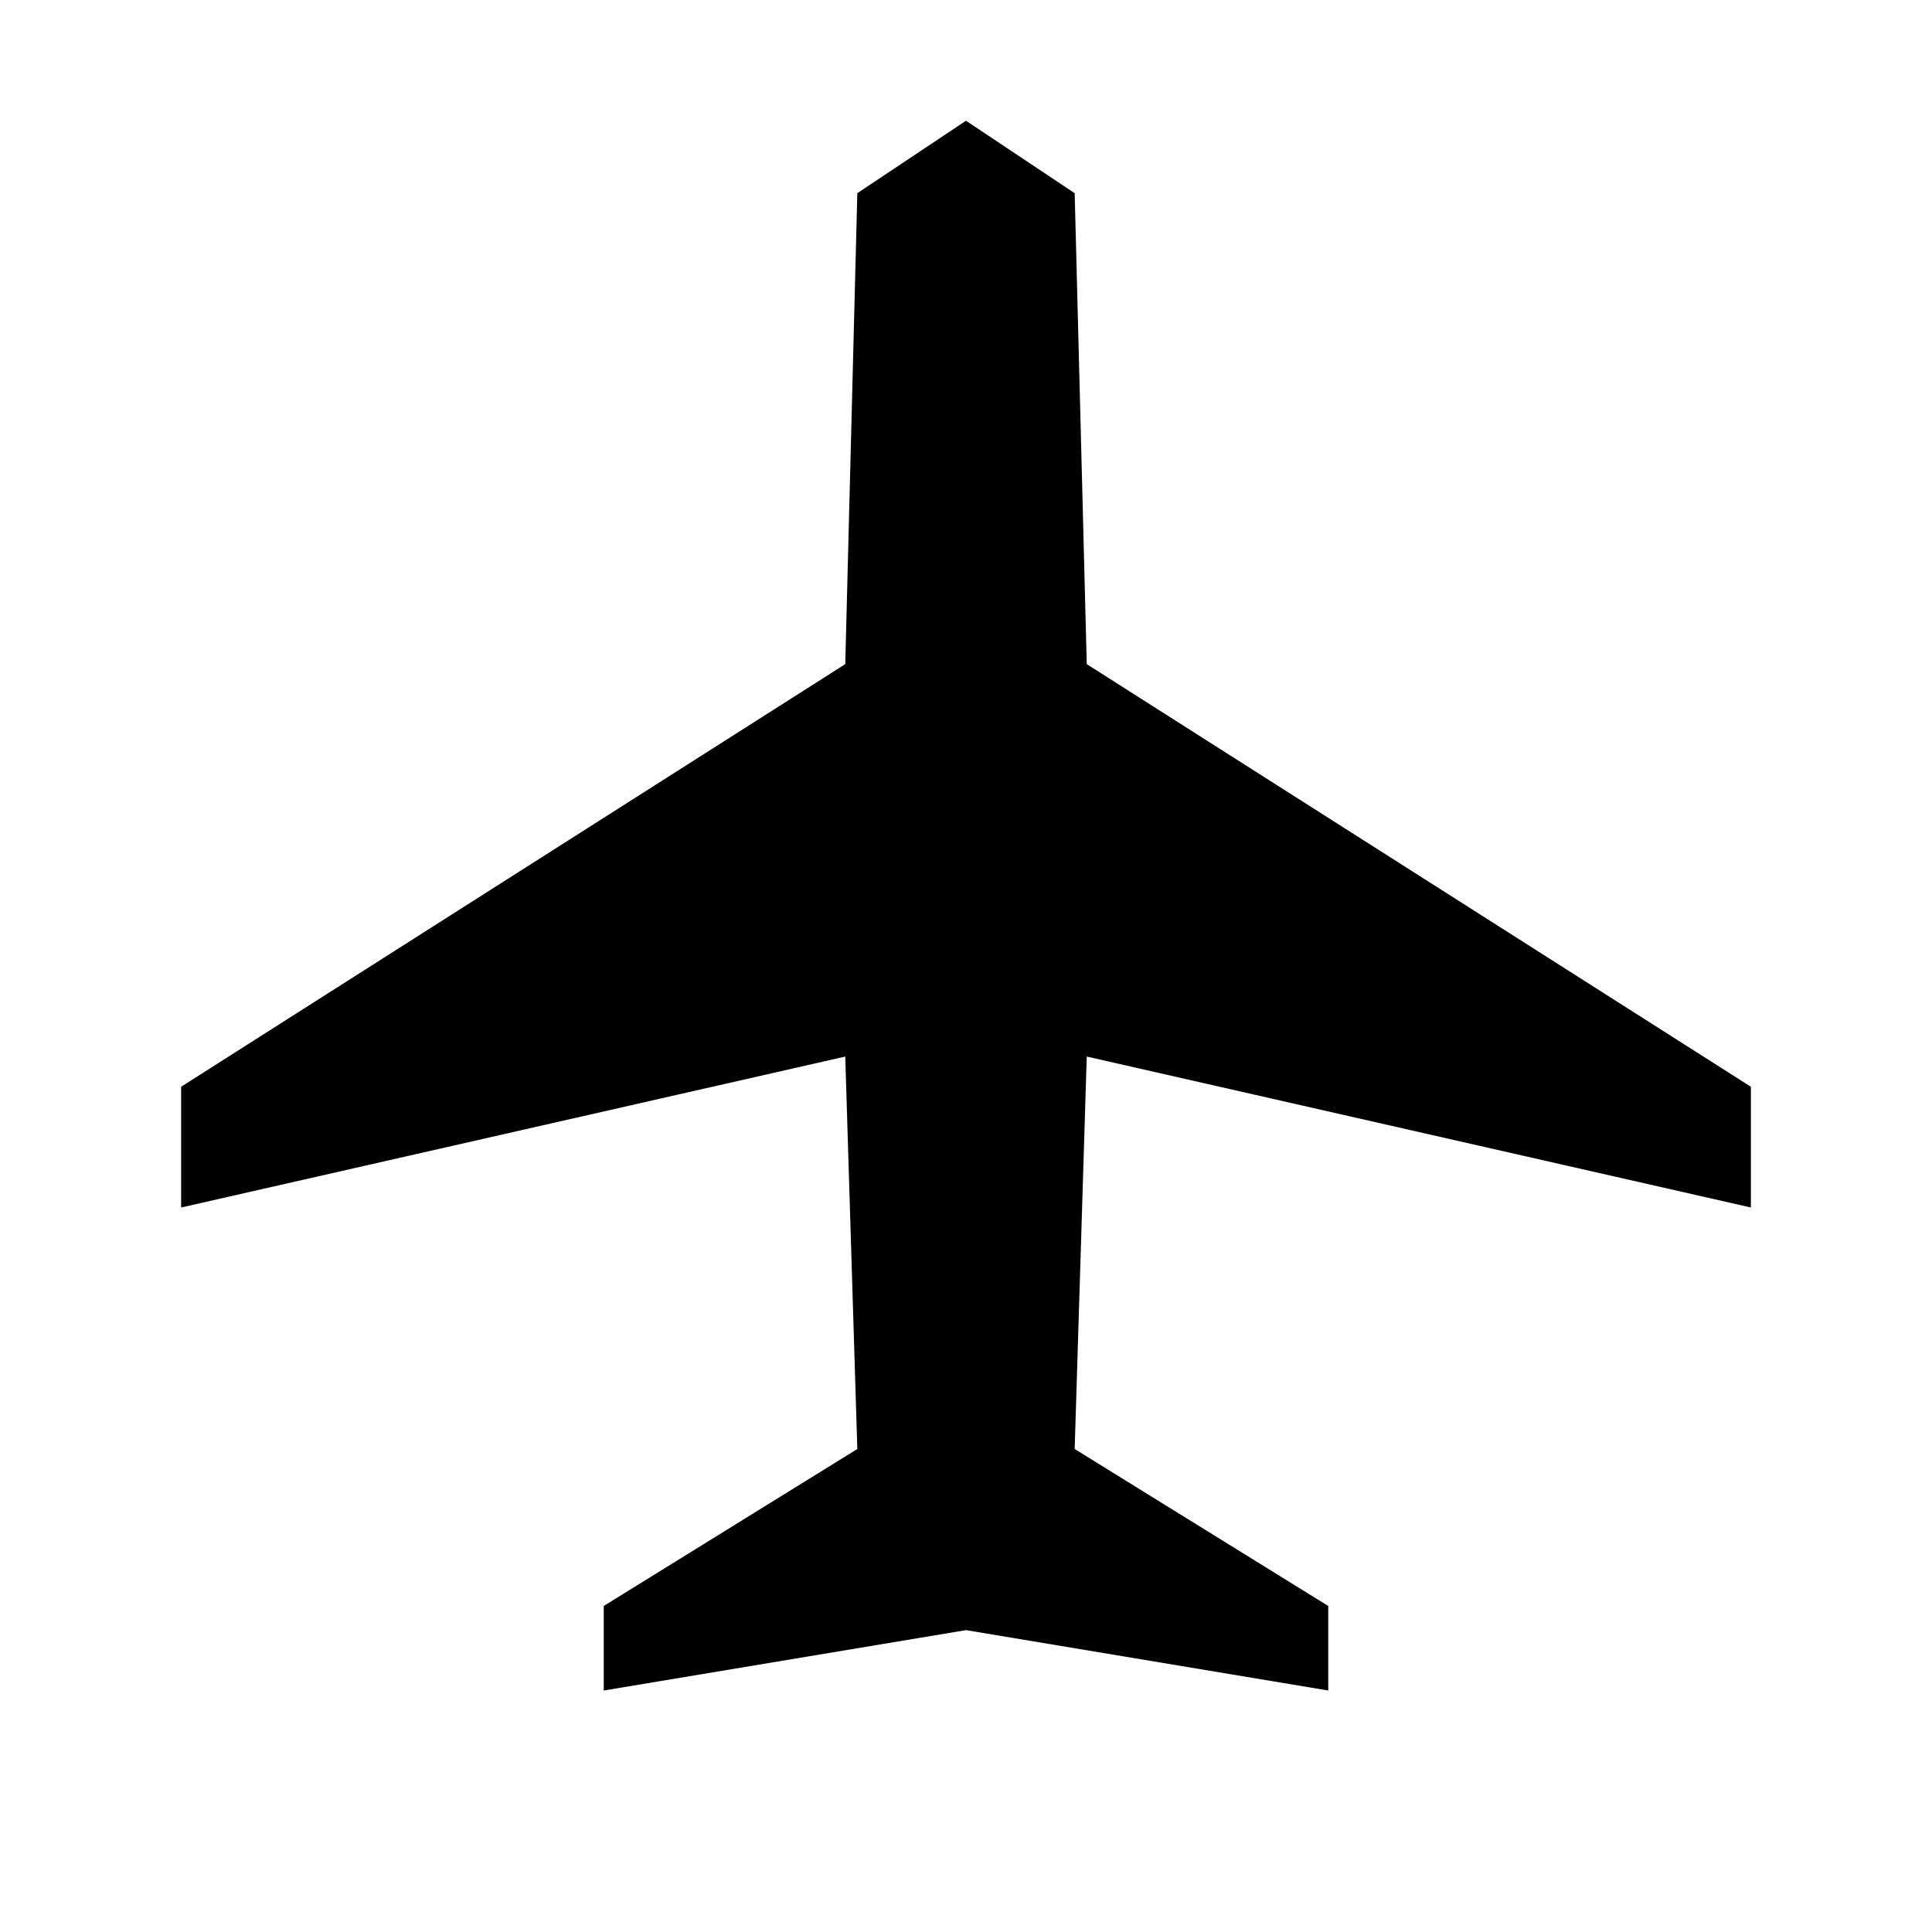
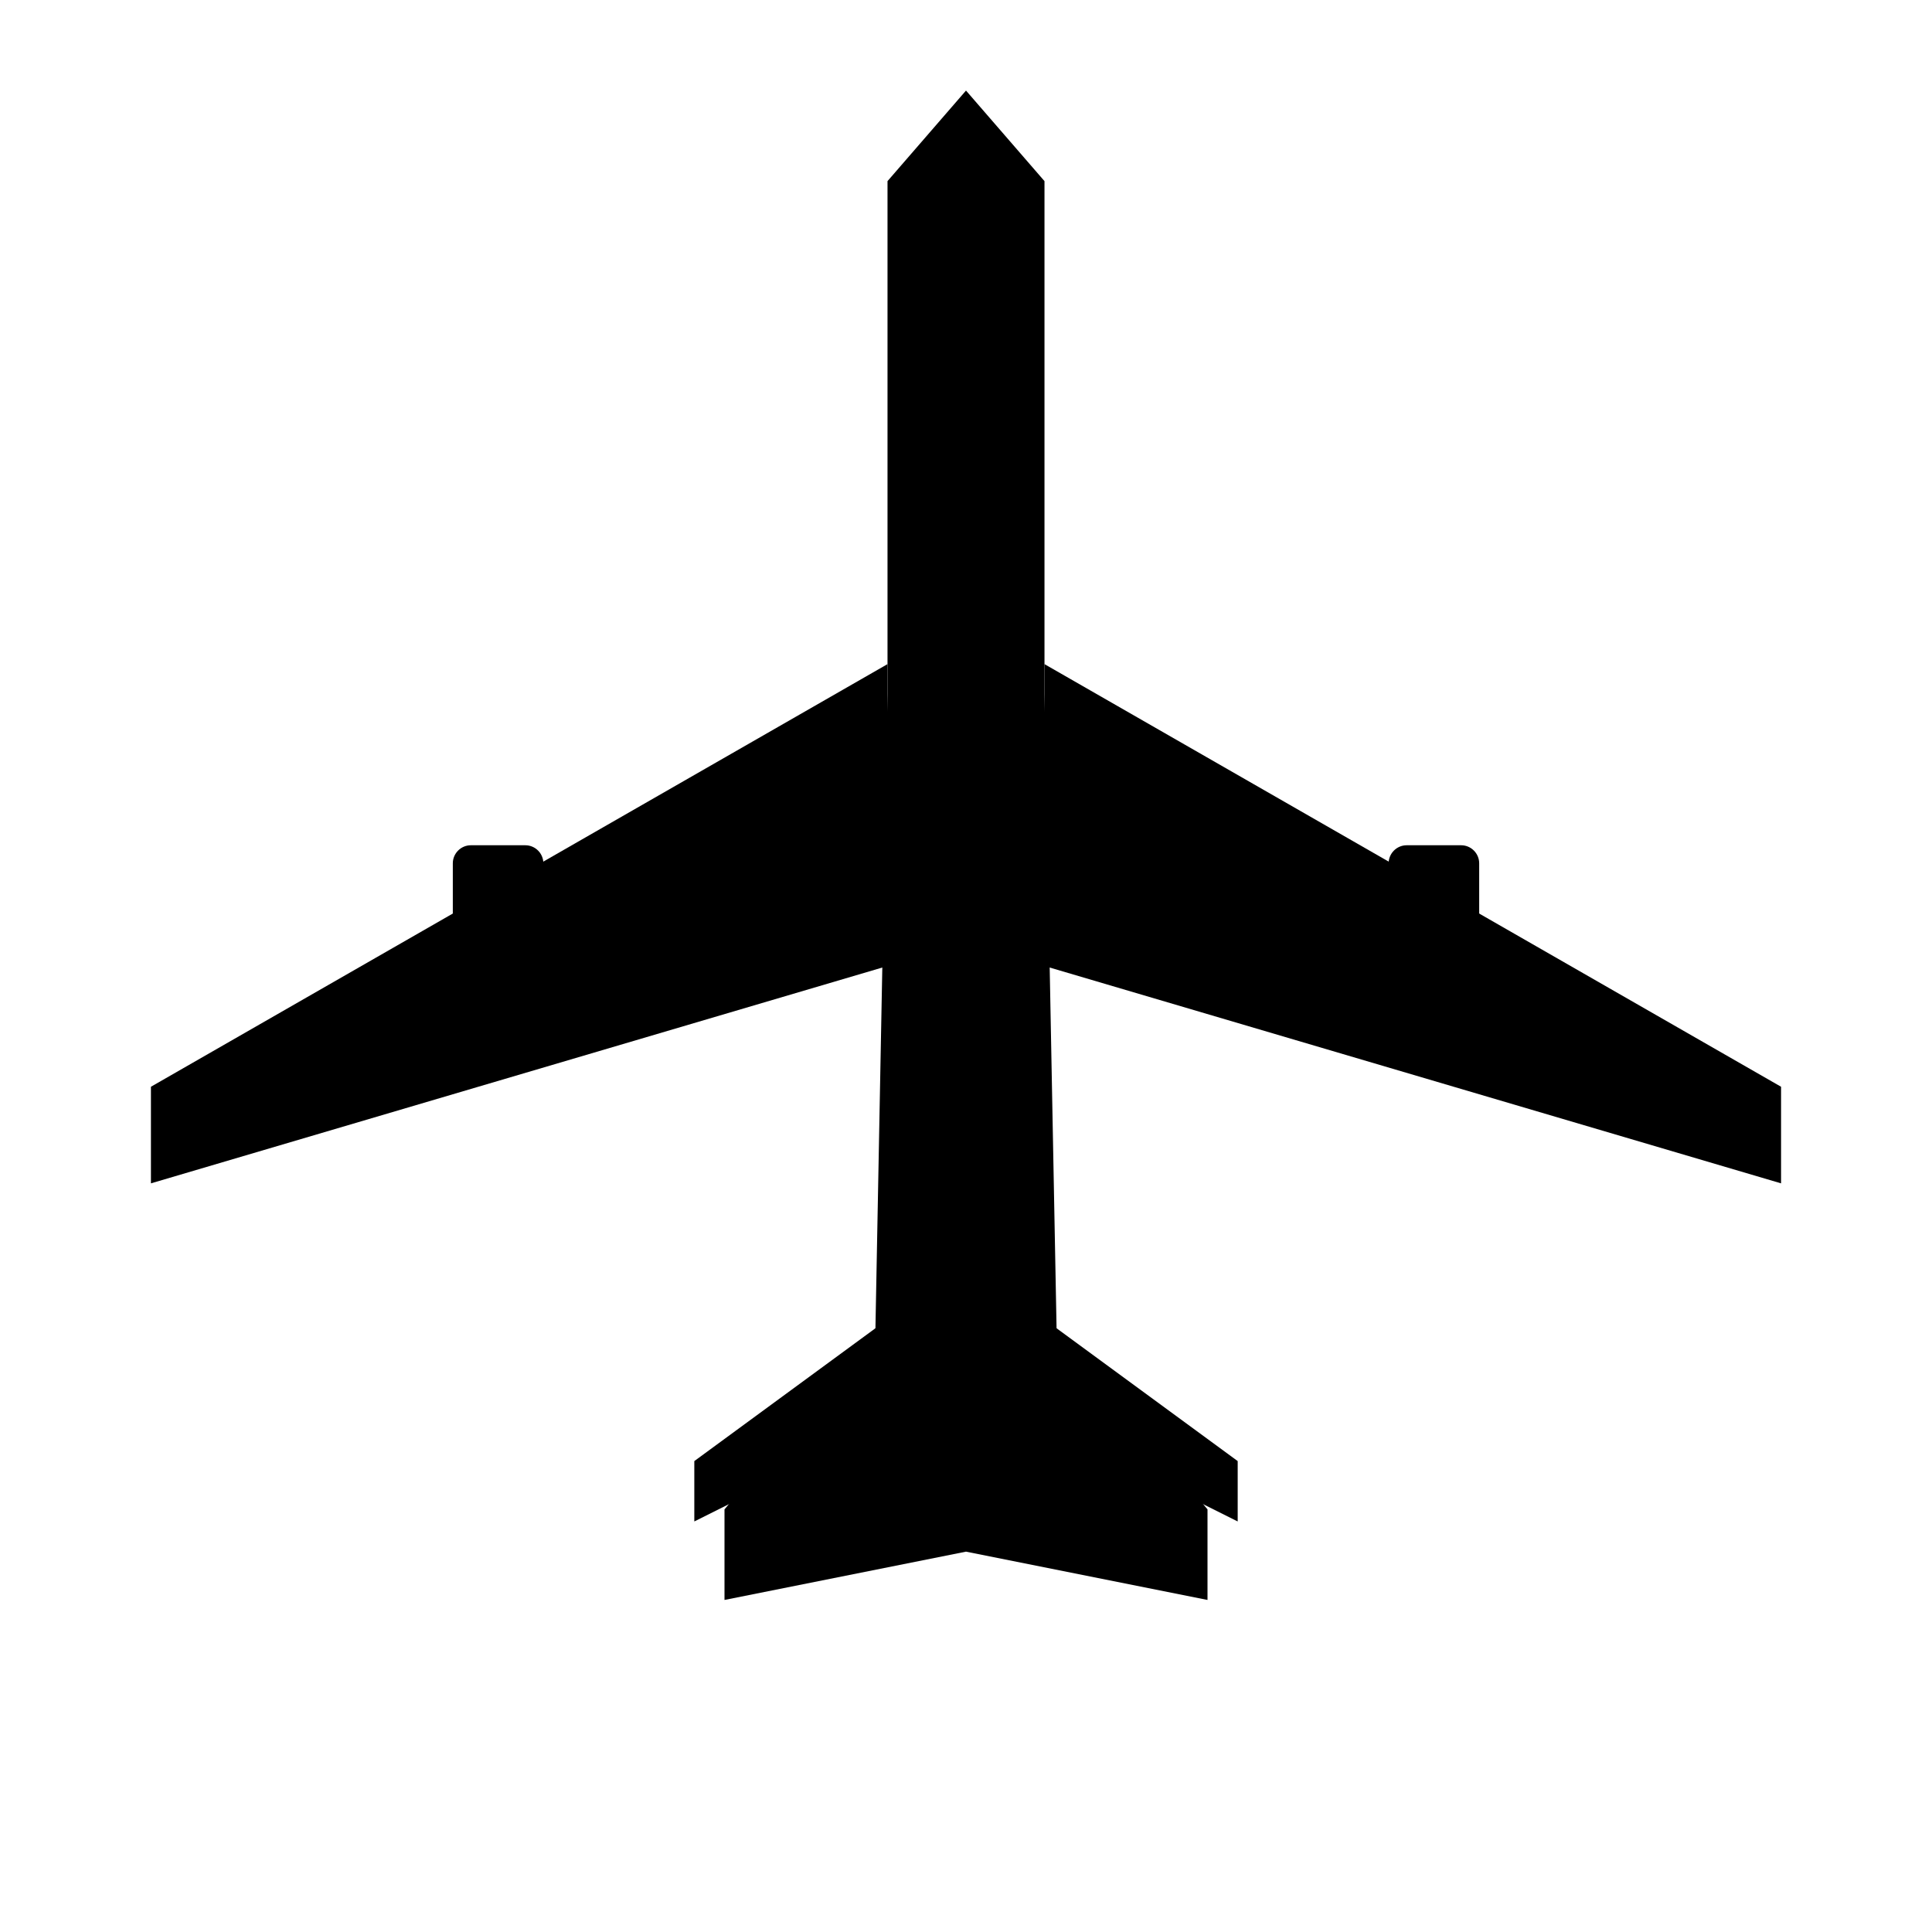
<svg xmlns="http://www.w3.org/2000/svg" width="128" height="128" viewBox="0 0 32 32" fill="currentColor">
-   <path d="M16 2 L17.8 3.2 L18 11 L29 18 L29 20 L18 17.5 L17.8 24 L22 26.6 L22 28 L16 27 L10 28 L10 26.6 L14.2 24 L14 17.5 L3 20 L3 18 L14 11 L14.2 3.2 Z" />
+   <path d="M16 1.5 L17.3 3 L17.3 11.5 L17.5 22 L20 25 L20 26.5 L16 25.7 L12 26.5 L12 25 L14.5 22 L14.7 11.5 L14.7 3 Z" />
+   <path d="M14.7 11 L2.5 18 L2.5 19.6 L14.7 16 Z" />
+   <path d="M17.3 11 L29.5 18 L29.5 19.6 L17.3 16 Z" />
+   <rect x="7.5" y="14" width="1.5" height="3.5" rx="0.3" />
+   <rect x="23" y="14" width="1.5" height="3.5" rx="0.3" />
+   <path d="M14.5 22 L11.5 24.2 L11.5 25.2 L14.5 23.7 Z" />
+   <path d="M17.5 22 L20.5 24.2 L20.5 25.2 L17.5 23.7 Z" />
</svg>
